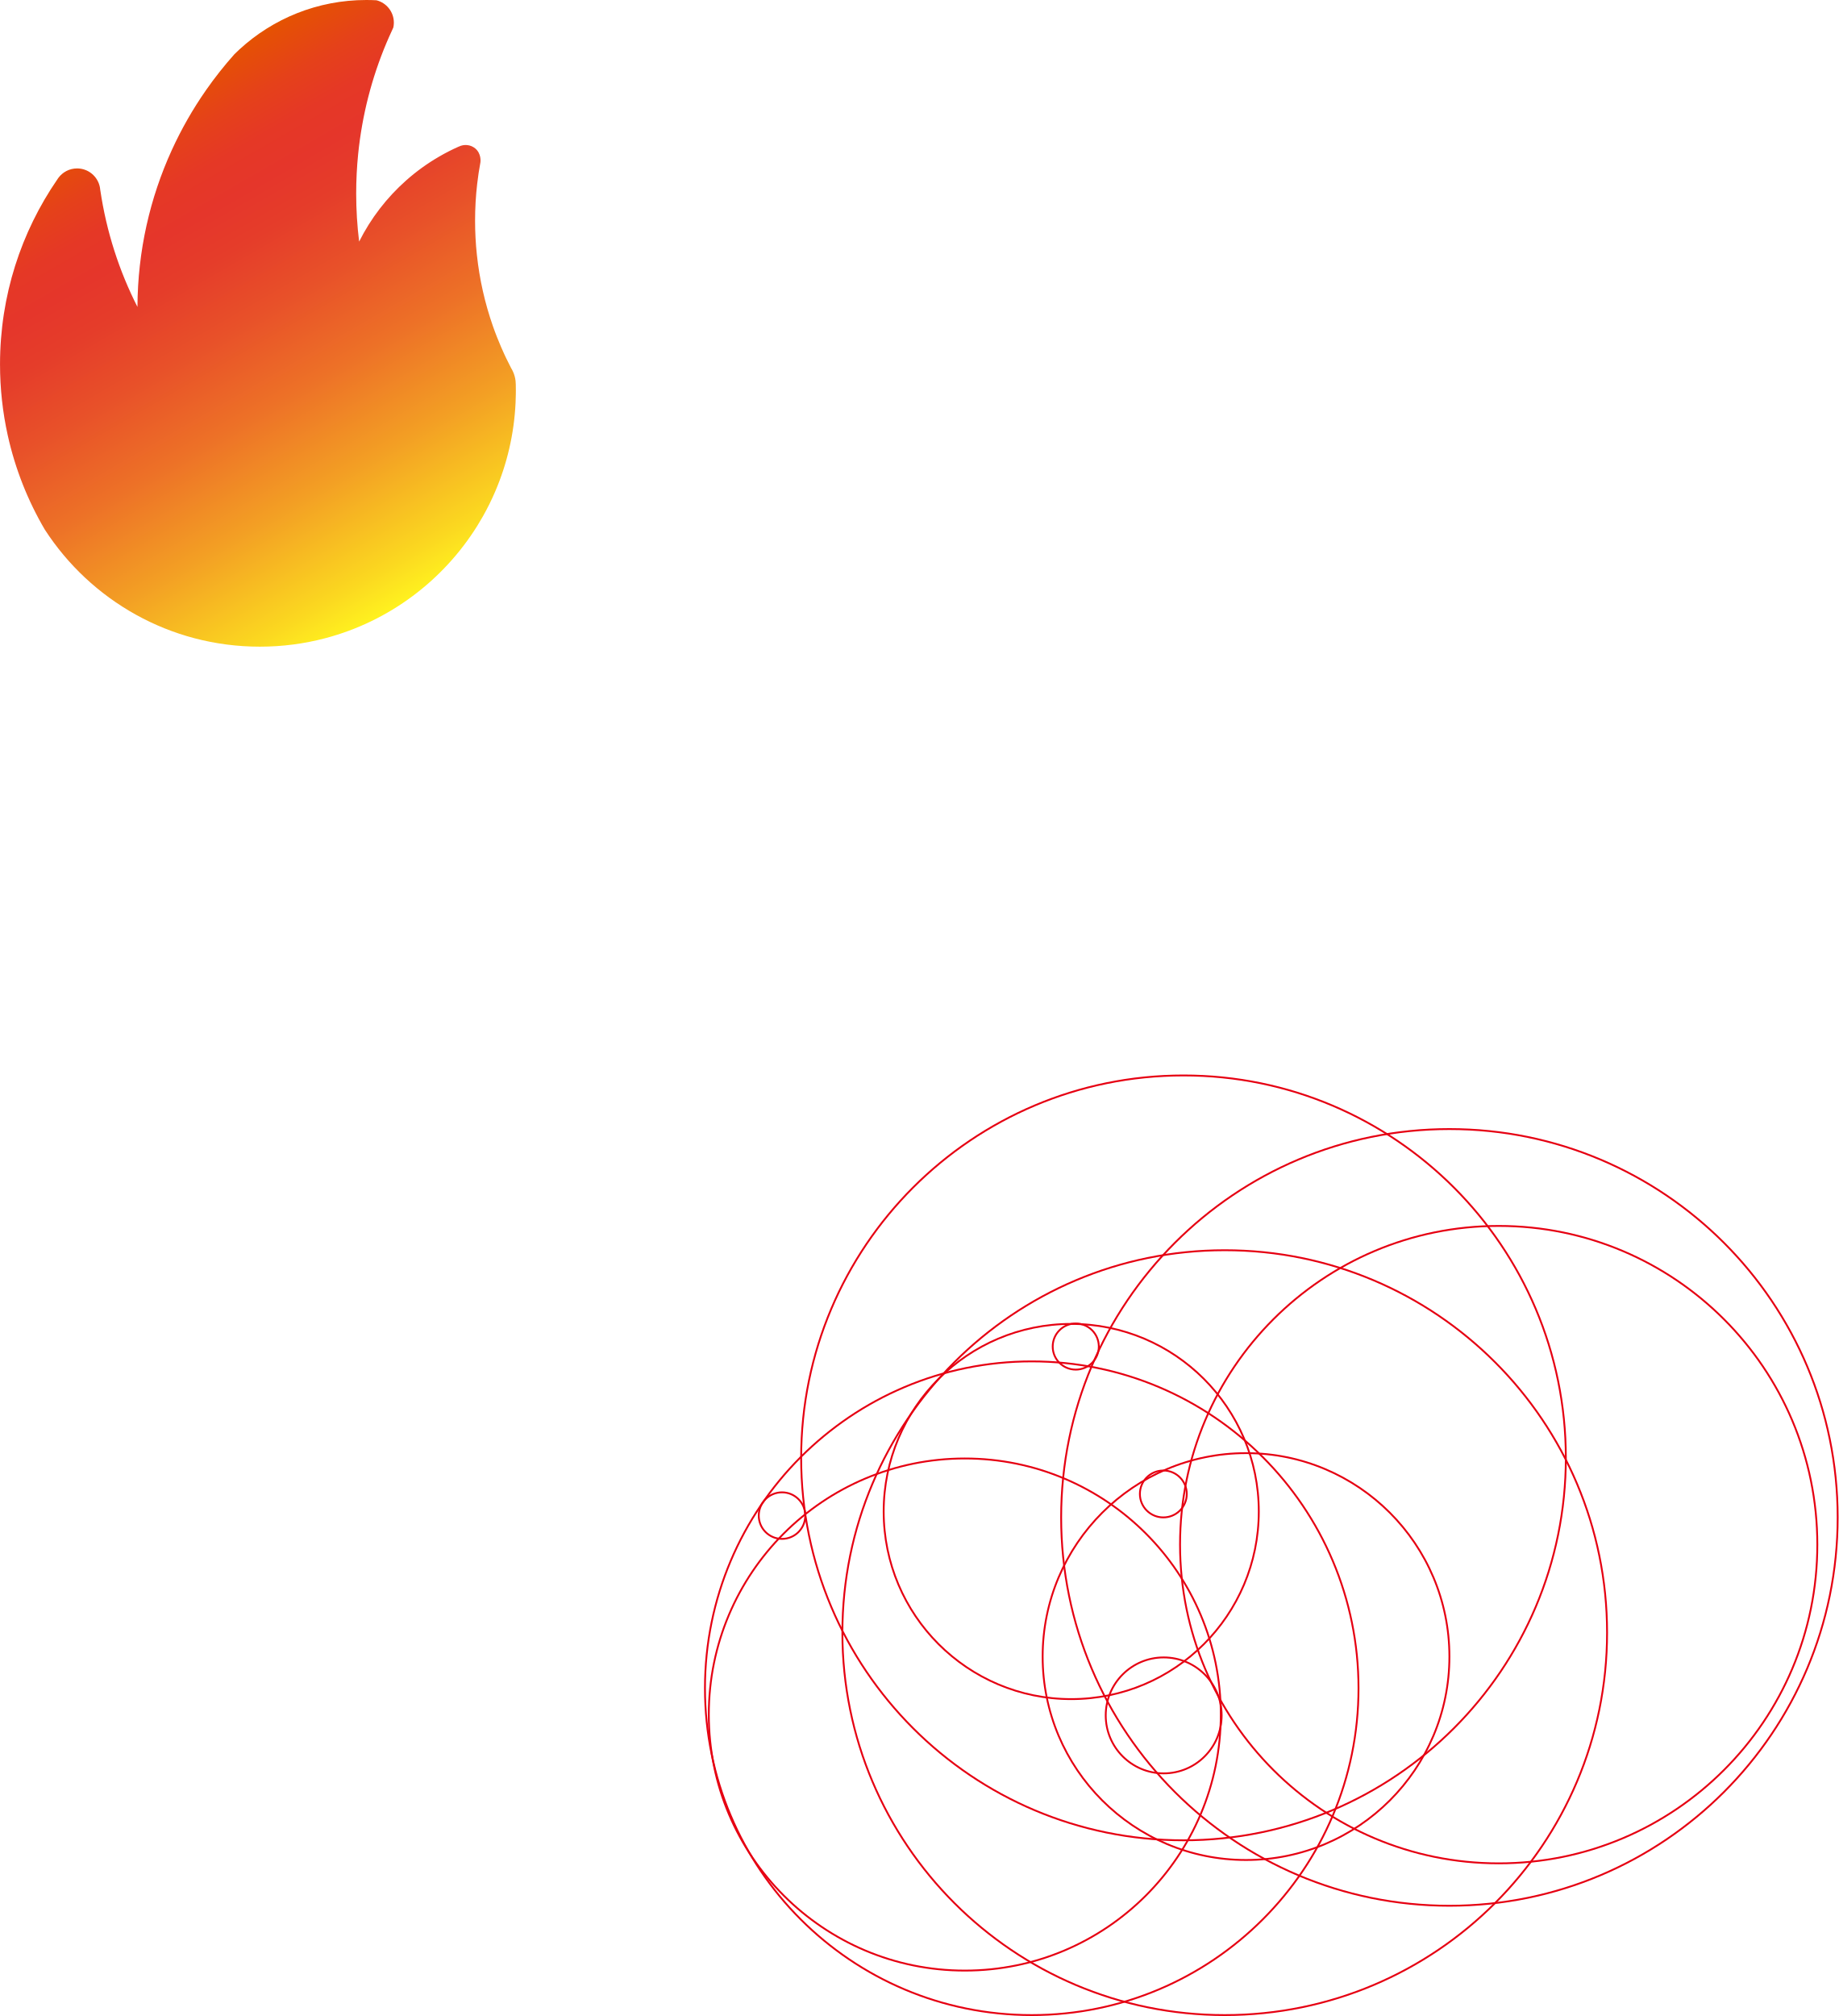
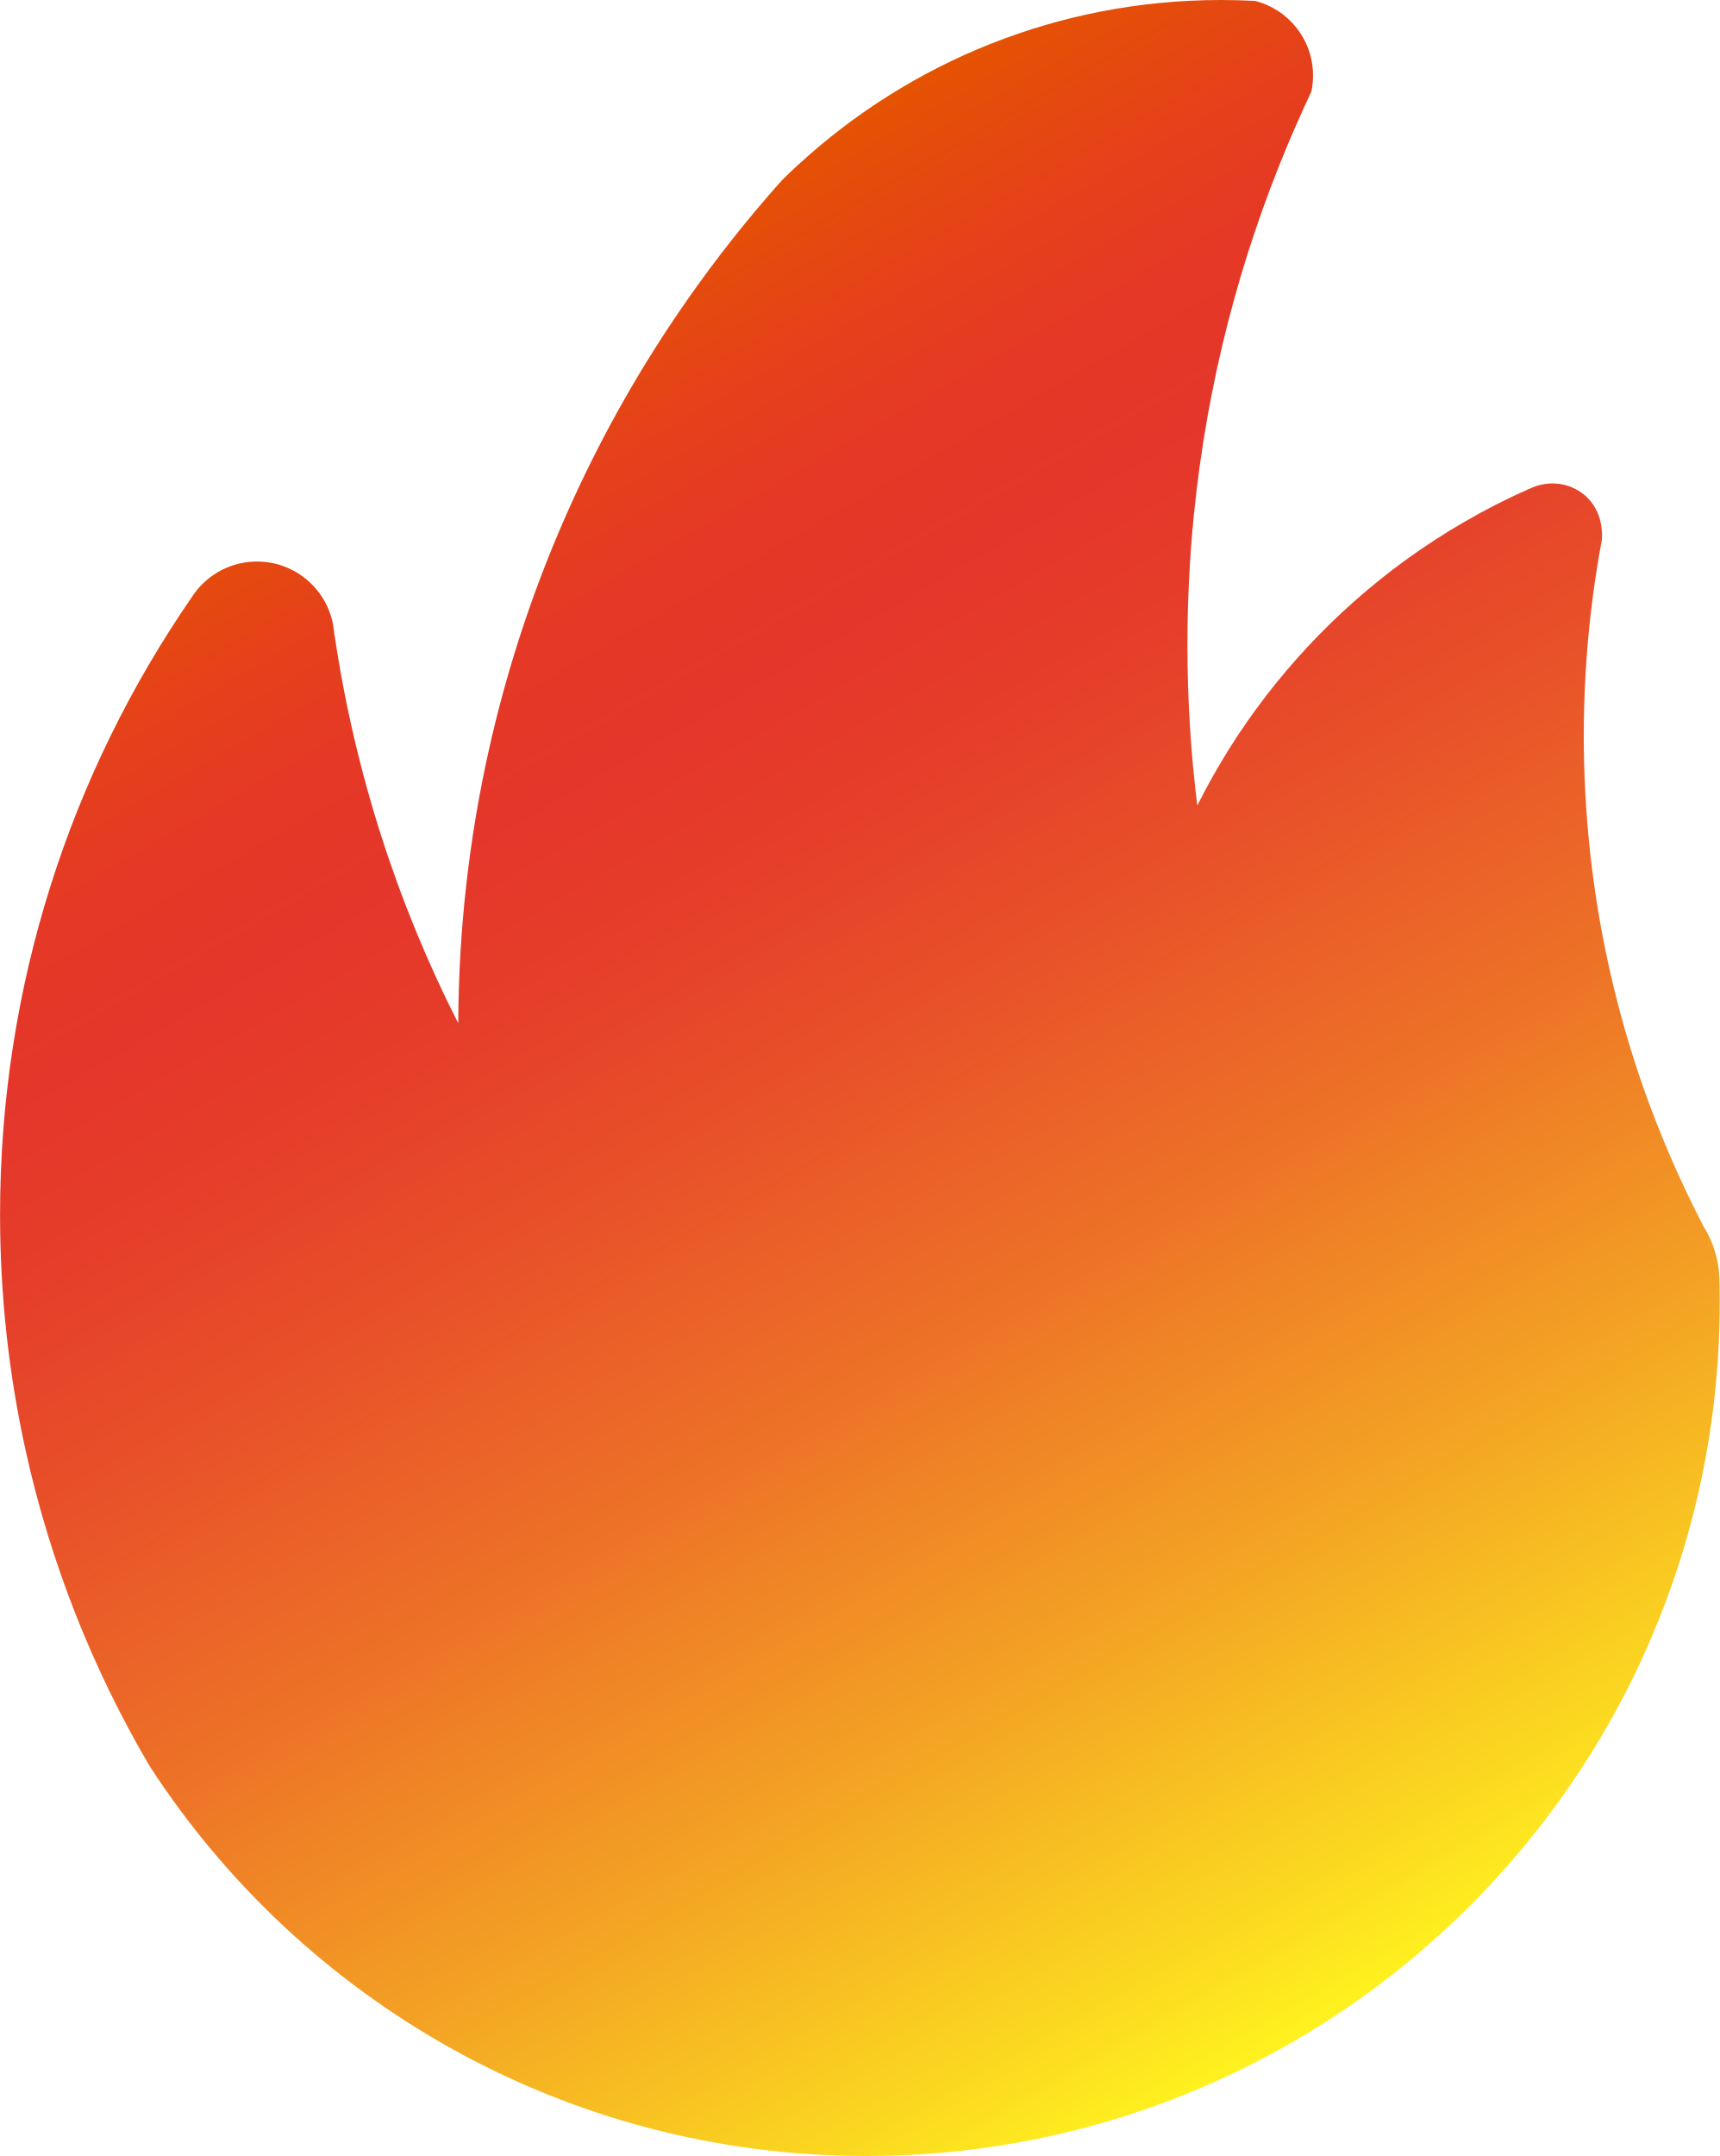
- <svg xmlns="http://www.w3.org/2000/svg" id="_图层_1" data-name="图层 1" viewBox="0 0 1001.46 1097.86">
+ <svg xmlns="http://www.w3.org/2000/svg" id="_图层_1" data-name="图层 1" viewBox="0 0 280.98 352.16">
  <defs>
    <style>
      .cls-1 {
-         fill: none;
-         stroke: #e60012;
-         stroke-miterlimit: 10;
-       }
- 
-       .cls-2 {
        fill: url(#_未命名的渐变_139);
      }
    </style>
    <linearGradient id="_未命名的渐变_139" data-name="未命名的渐变 139" x1="223.7" y1="326.32" x2="69.5" y2="59.23" gradientUnits="userSpaceOnUse">
      <stop offset="0" stop-color="#fff21f" />
      <stop offset=".07" stop-color="#fbd820" />
      <stop offset=".25" stop-color="#f39f24" />
      <stop offset=".42" stop-color="#ed7127" />
      <stop offset=".57" stop-color="#e85129" />
      <stop offset=".69" stop-color="#e53d2a" />
      <stop offset=".77" stop-color="#e5362b" />
      <stop offset=".84" stop-color="#e53826" />
      <stop offset=".91" stop-color="#e5411a" />
      <stop offset=".99" stop-color="#e55005" />
      <stop offset="1" stop-color="#e55400" />
    </linearGradient>
  </defs>
-   <path class="cls-2" d="M280.98,212.72s0,3.38-.16,6.73c-.81,17.02-4.67,33.24-11.05,48.12-1.99,4.68-4.25,9.22-6.73,13.62-.99,1.75-2.01,3.47-3.07,5.17-18.53,29.74-47.95,51.99-82.69,61.17h0c-11.41,3.02-23.38,4.63-35.74,4.63-49.1,0-92.27-25.38-117.12-63.73-9.25-15.74-16.14-33.04-20.21-51.4-2.75-12.44-4.2-25.36-4.2-38.63,0-37.4,11.53-72.11,31.25-100.75,.11-.18,.23-.36,.36-.53,.06-.1,.14-.21,.22-.31,2.31-3.09,5.99-5.09,10.15-5.09,6.11,0,11.2,4.33,12.39,10.09,.01,.01,.01,.02,.01,.03,.06,.47,.13,.94,.2,1.42,.02,.14,.03,.27,.03,.41,.01,0,.02-.01,.03-.02,3.33,22.54,10.27,43.91,20.22,63.49,.13-30.46,6.81-59.37,18.7-85.4,5.22-11.43,11.43-22.31,18.55-32.51,0-.02,.01-.03,.02-.04,4.81-6.89,10.01-13.48,15.59-19.72,.91-.9,1.83-1.78,2.78-2.65h.01C148.69,10.16,172.91,0,199.5,0h.05c1.85,0,3.69,.05,5.52,.15,5.44,1.38,9.46,6.31,9.46,12.18,0,.9-.09,1.78-.27,2.63h-.01c-.76,1.62-1.5,3.24-2.21,4.88-.01,0-.02,.02-.02,.03-.52,1.16-1.03,2.33-1.52,3.51-7.98,18.94-13.27,39.28-15.42,60.55-.71,7.05-1.07,14.21-1.07,21.45,0,8.87,.55,17.61,1.61,26.19,6.36-12.69,15.08-23.98,25.59-33.3,5.54-4.92,11.57-9.28,18.01-13.01h.01c3.43-2,6.98-3.81,10.63-5.42h.04c2.95-1.45,6.45-1.07,8.92,.96,3.43,2.82,2.92,7.23,2.88,7.5-.74,3.94-1.34,7.93-1.8,11.96h0c-.75,6.55-1.13,13.2-1.13,19.94,0,6.26,.33,12.44,.98,18.53,1.43,13.45,4.39,26.44,8.71,38.8,3,8.58,6.35,15.65,7.23,17.49,1.07,2.23,2,4.06,2.67,5.35,.66,1.05,1.46,2.6,1.99,4.58,.46,1.71,.58,3.22,.59,4.36,.02,.88,.04,2.05,.04,3.42Z" />
-   <g>
-     <circle class="cls-1" cx="525.52" cy="933.69" r="139.44" />
-     <circle class="cls-1" cx="561.98" cy="919.37" r="177.99" />
-     <circle class="cls-1" cx="644.64" cy="793.92" r="208.26" />
-     <circle class="cls-1" cx="425.96" cy="825.36" r="12.67" />
-     <circle class="cls-1" cx="667.1" cy="889.1" r="208.26" />
-     <circle class="cls-1" cx="583.49" cy="823.13" r="102.16" />
-     <circle class="cls-1" cx="585.96" cy="733.3" r="12.56" />
-     <circle class="cls-1" cx="789.48" cy="826.34" r="211.48" />
-     <circle class="cls-1" cx="633.66" cy="813.57" r="12.77" />
-     <circle class="cls-1" cx="816.32" cy="841.17" r="173.56" />
-     <circle class="cls-1" cx="633.85" cy="934.16" r="31.57" />
-     <circle class="cls-1" cx="678.7" cy="902.12" r="110.78" />
-   </g>
+   <path class="cls-1" d="M280.98,212.72s0,3.38-.16,6.73c-.81,17.02-4.67,33.24-11.05,48.12-1.99,4.68-4.25,9.22-6.73,13.62-.99,1.75-2.01,3.47-3.07,5.17-18.53,29.74-47.95,51.99-82.69,61.17h0c-11.41,3.02-23.38,4.63-35.74,4.63-49.1,0-92.27-25.38-117.12-63.73-9.25-15.74-16.14-33.04-20.21-51.4-2.75-12.44-4.2-25.36-4.2-38.63,0-37.4,11.53-72.11,31.25-100.75,.11-.18,.23-.36,.36-.53,.06-.1,.14-.21,.22-.31,2.31-3.09,5.99-5.09,10.15-5.09,6.11,0,11.2,4.33,12.39,10.09,.01,.01,.01,.02,.01,.03,.06,.47,.13,.94,.2,1.42,.02,.14,.03,.27,.03,.41,.01,0,.02-.01,.03-.02,3.33,22.54,10.27,43.91,20.22,63.49,.13-30.46,6.81-59.37,18.7-85.4,5.22-11.43,11.43-22.31,18.55-32.51,0-.02,.01-.03,.02-.04,4.81-6.89,10.01-13.48,15.59-19.72,.91-.9,1.83-1.78,2.78-2.65h.01C148.69,10.16,172.91,0,199.5,0h.05c1.85,0,3.69,.05,5.52,.15,5.44,1.38,9.46,6.31,9.46,12.18,0,.9-.09,1.78-.27,2.63h-.01c-.76,1.62-1.5,3.24-2.21,4.88-.01,0-.02,.02-.02,.03-.52,1.16-1.03,2.33-1.52,3.51-7.98,18.94-13.27,39.28-15.42,60.55-.71,7.05-1.07,14.21-1.07,21.45,0,8.87,.55,17.61,1.61,26.19,6.36-12.69,15.08-23.98,25.59-33.3,5.54-4.92,11.57-9.28,18.01-13.01h.01c3.43-2,6.98-3.81,10.63-5.42h.04c2.95-1.45,6.45-1.07,8.92,.96,3.43,2.82,2.92,7.23,2.88,7.5-.74,3.94-1.34,7.93-1.8,11.96h0c-.75,6.55-1.13,13.2-1.13,19.94,0,6.26,.33,12.44,.98,18.53,1.43,13.45,4.39,26.44,8.71,38.8,3,8.58,6.35,15.65,7.23,17.49,1.07,2.23,2,4.06,2.67,5.35,.66,1.05,1.46,2.6,1.99,4.58,.46,1.71,.58,3.22,.59,4.36,.02,.88,.04,2.05,.04,3.42Z" />
</svg>
